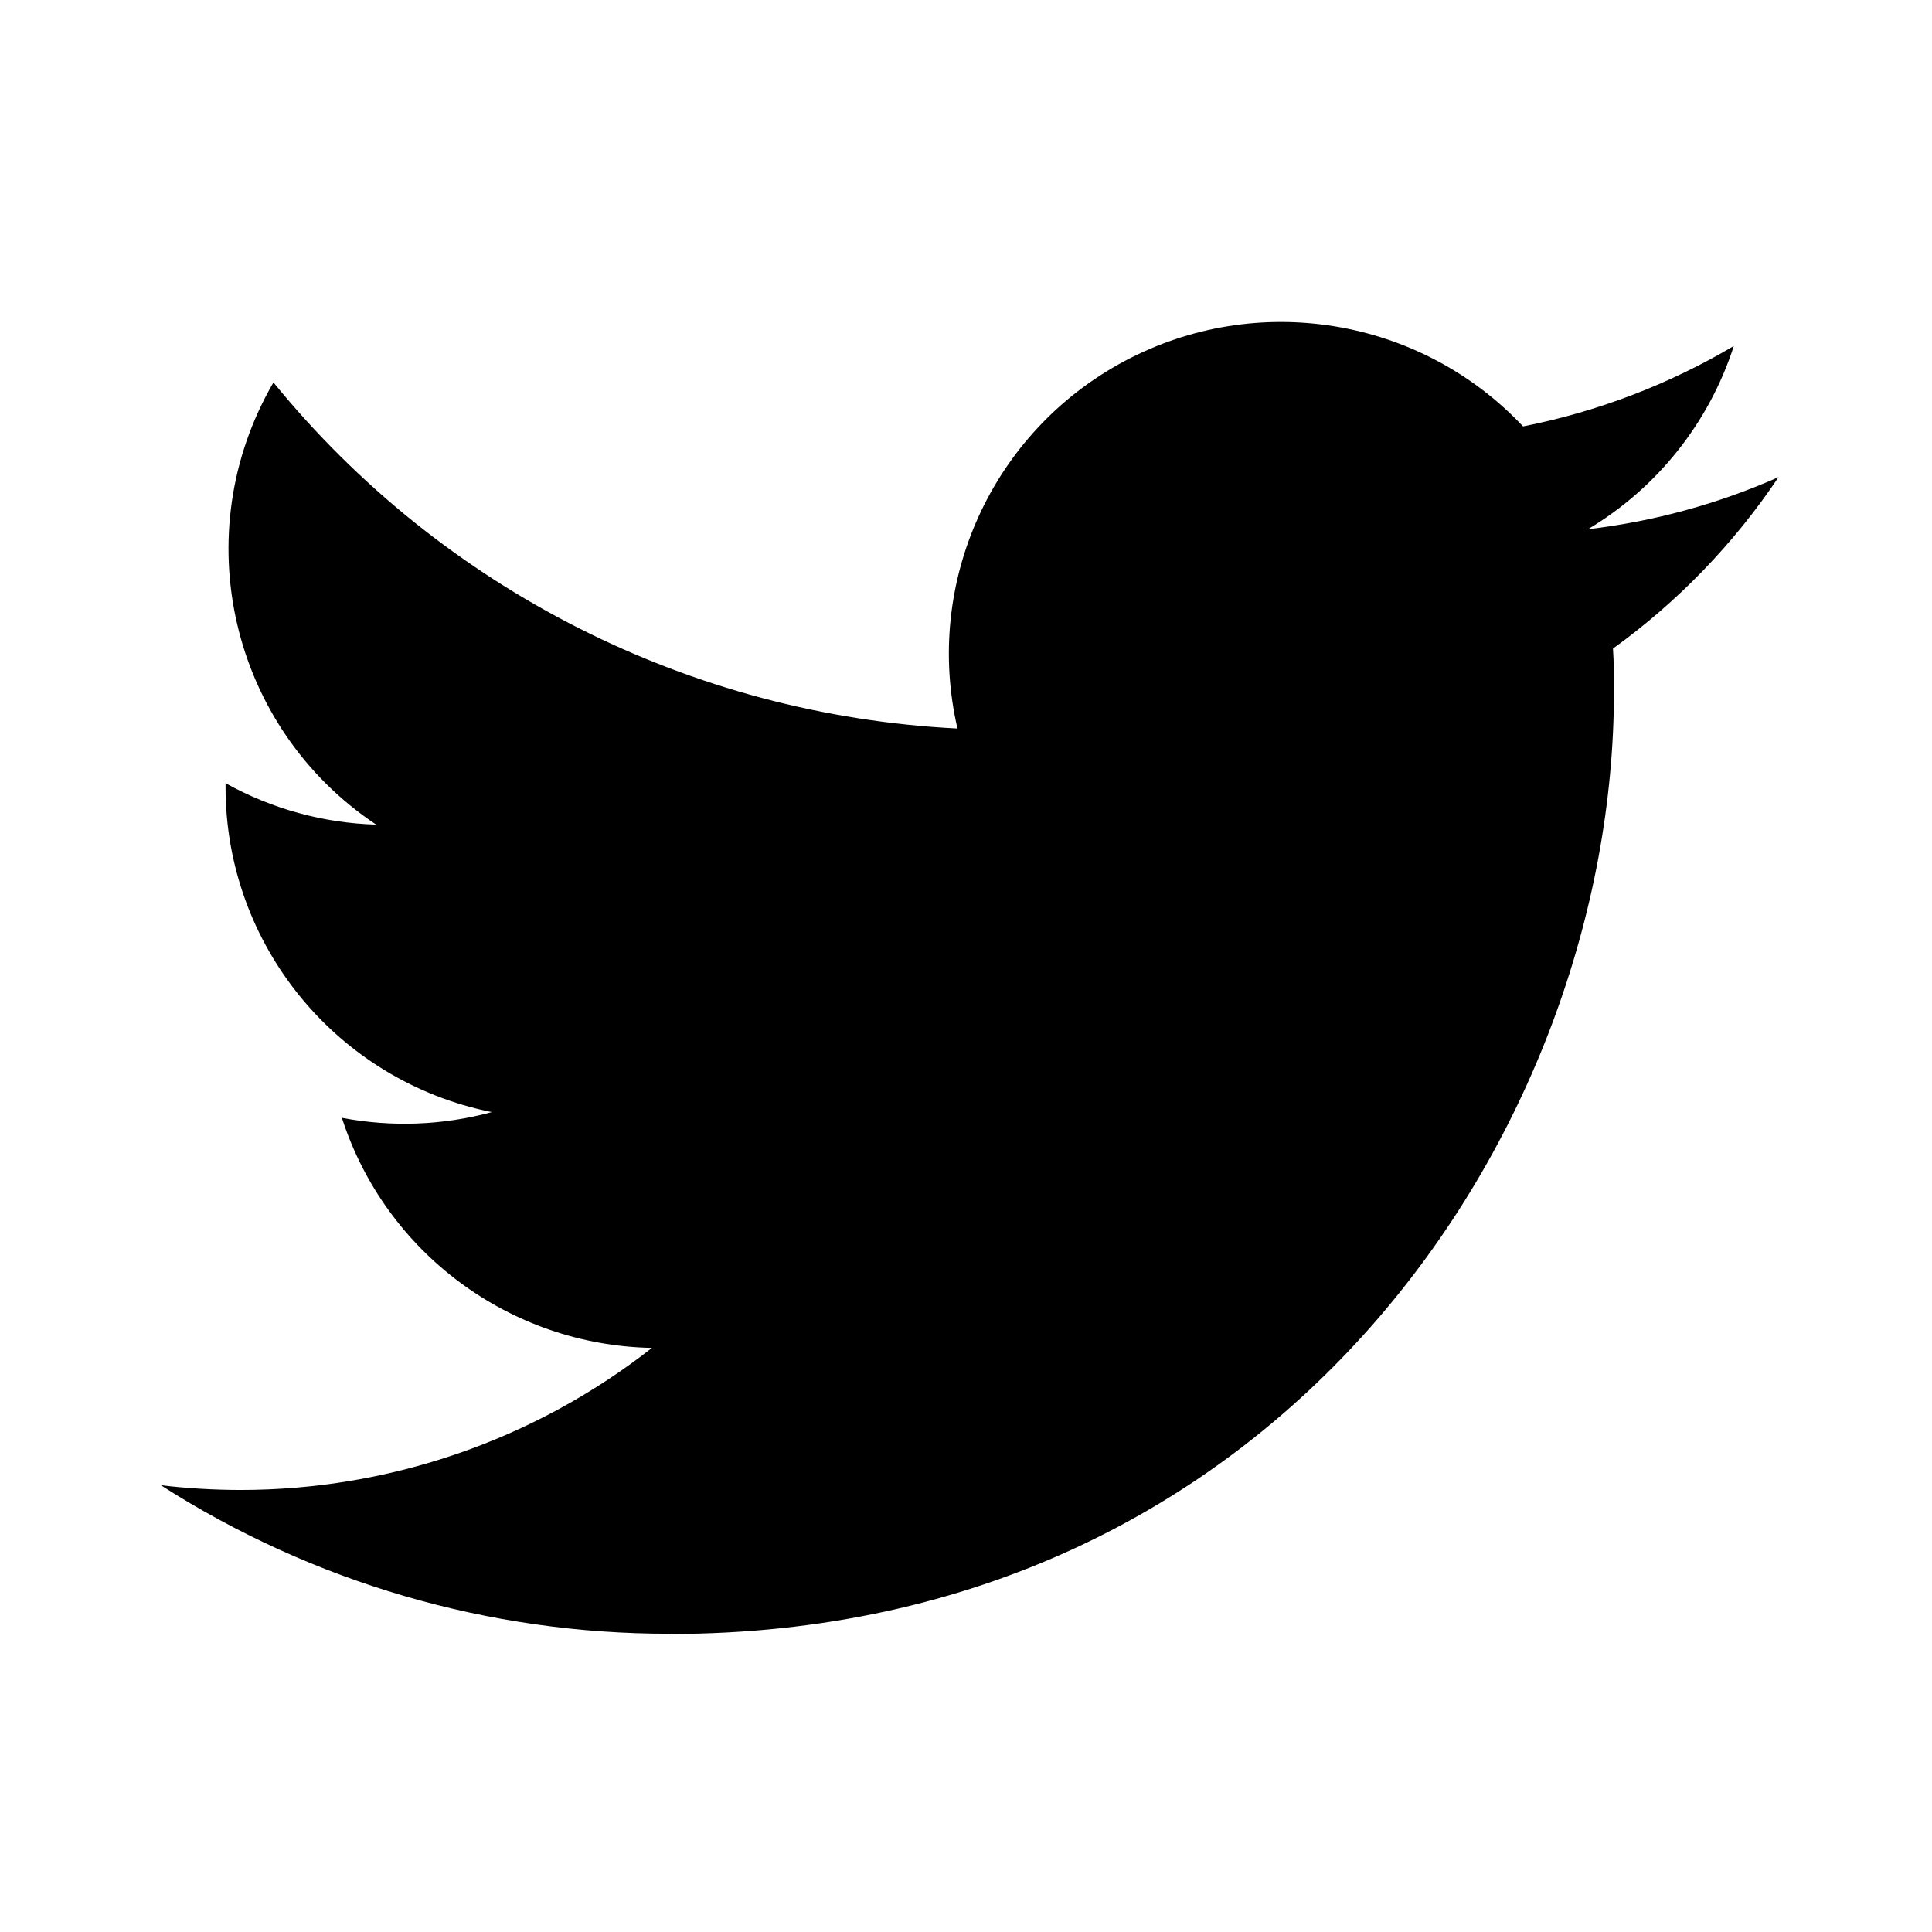
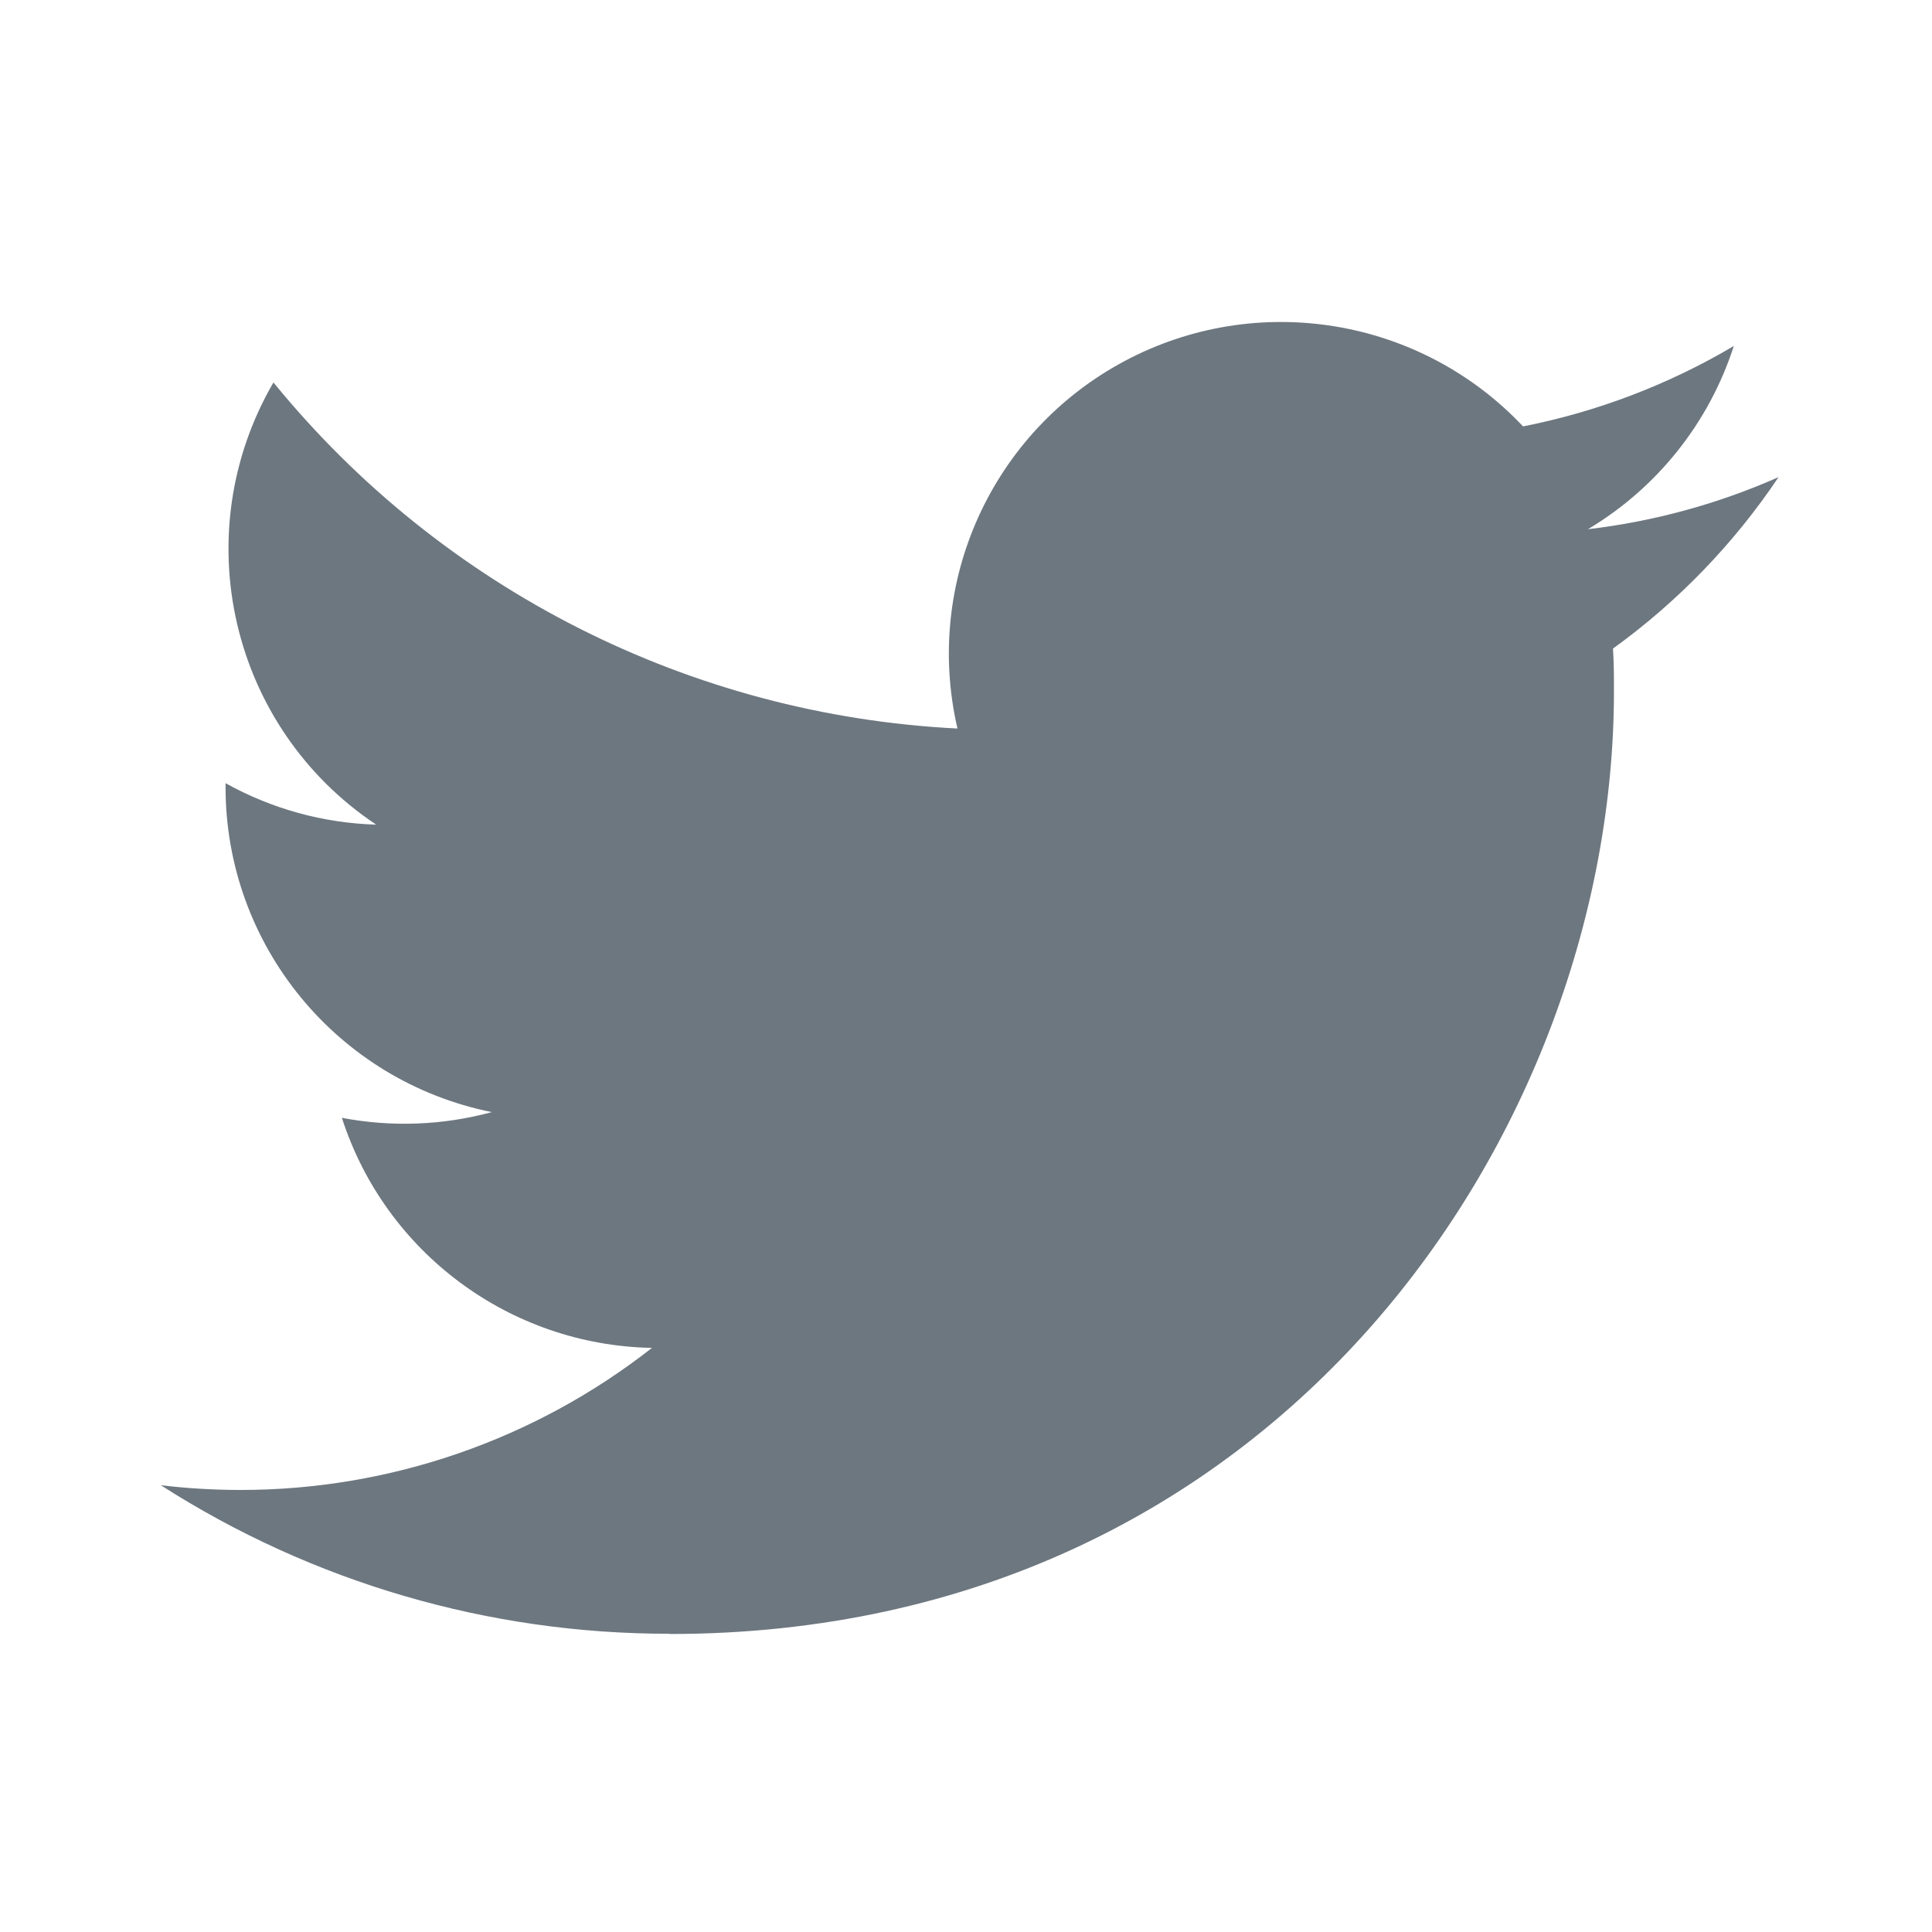
- <svg xmlns="http://www.w3.org/2000/svg" height="24" viewBox="0 0 24 24" width="24">
+ <svg xmlns="http://www.w3.org/2000/svg" height="24" viewBox="0 0 24 24" fill="#6d7780" width="24">
  <path d="m8.319 20.298c7.583 0 11.73-6.271 11.73-11.709 0-.178 0-.355-.012-.532.807-.583 1.503-1.304 2.057-2.13-.752.333-1.551.551-2.368.647.861-.514 1.505-1.323 1.812-2.276-.809.479-1.695.817-2.618.999-1.278-1.356-3.309-1.688-4.953-.81-1.645.879-2.494 2.749-2.073 4.563-3.315-.166-6.403-1.729-8.497-4.299-1.094 1.88-.535 4.286 1.276 5.493-.656-.019-1.298-.196-1.871-.515v.052c.001 1.959 1.384 3.646 3.307 4.034-.607.165-1.244.189-1.862.071.54 1.676 2.088 2.825 3.852 2.858-1.46 1.145-3.263 1.767-5.12 1.765-.328-.001-.656-.02-.981-.059 1.885 1.208 4.079 1.848 6.319 1.845" fill-rule="evenodd" />
</svg>
